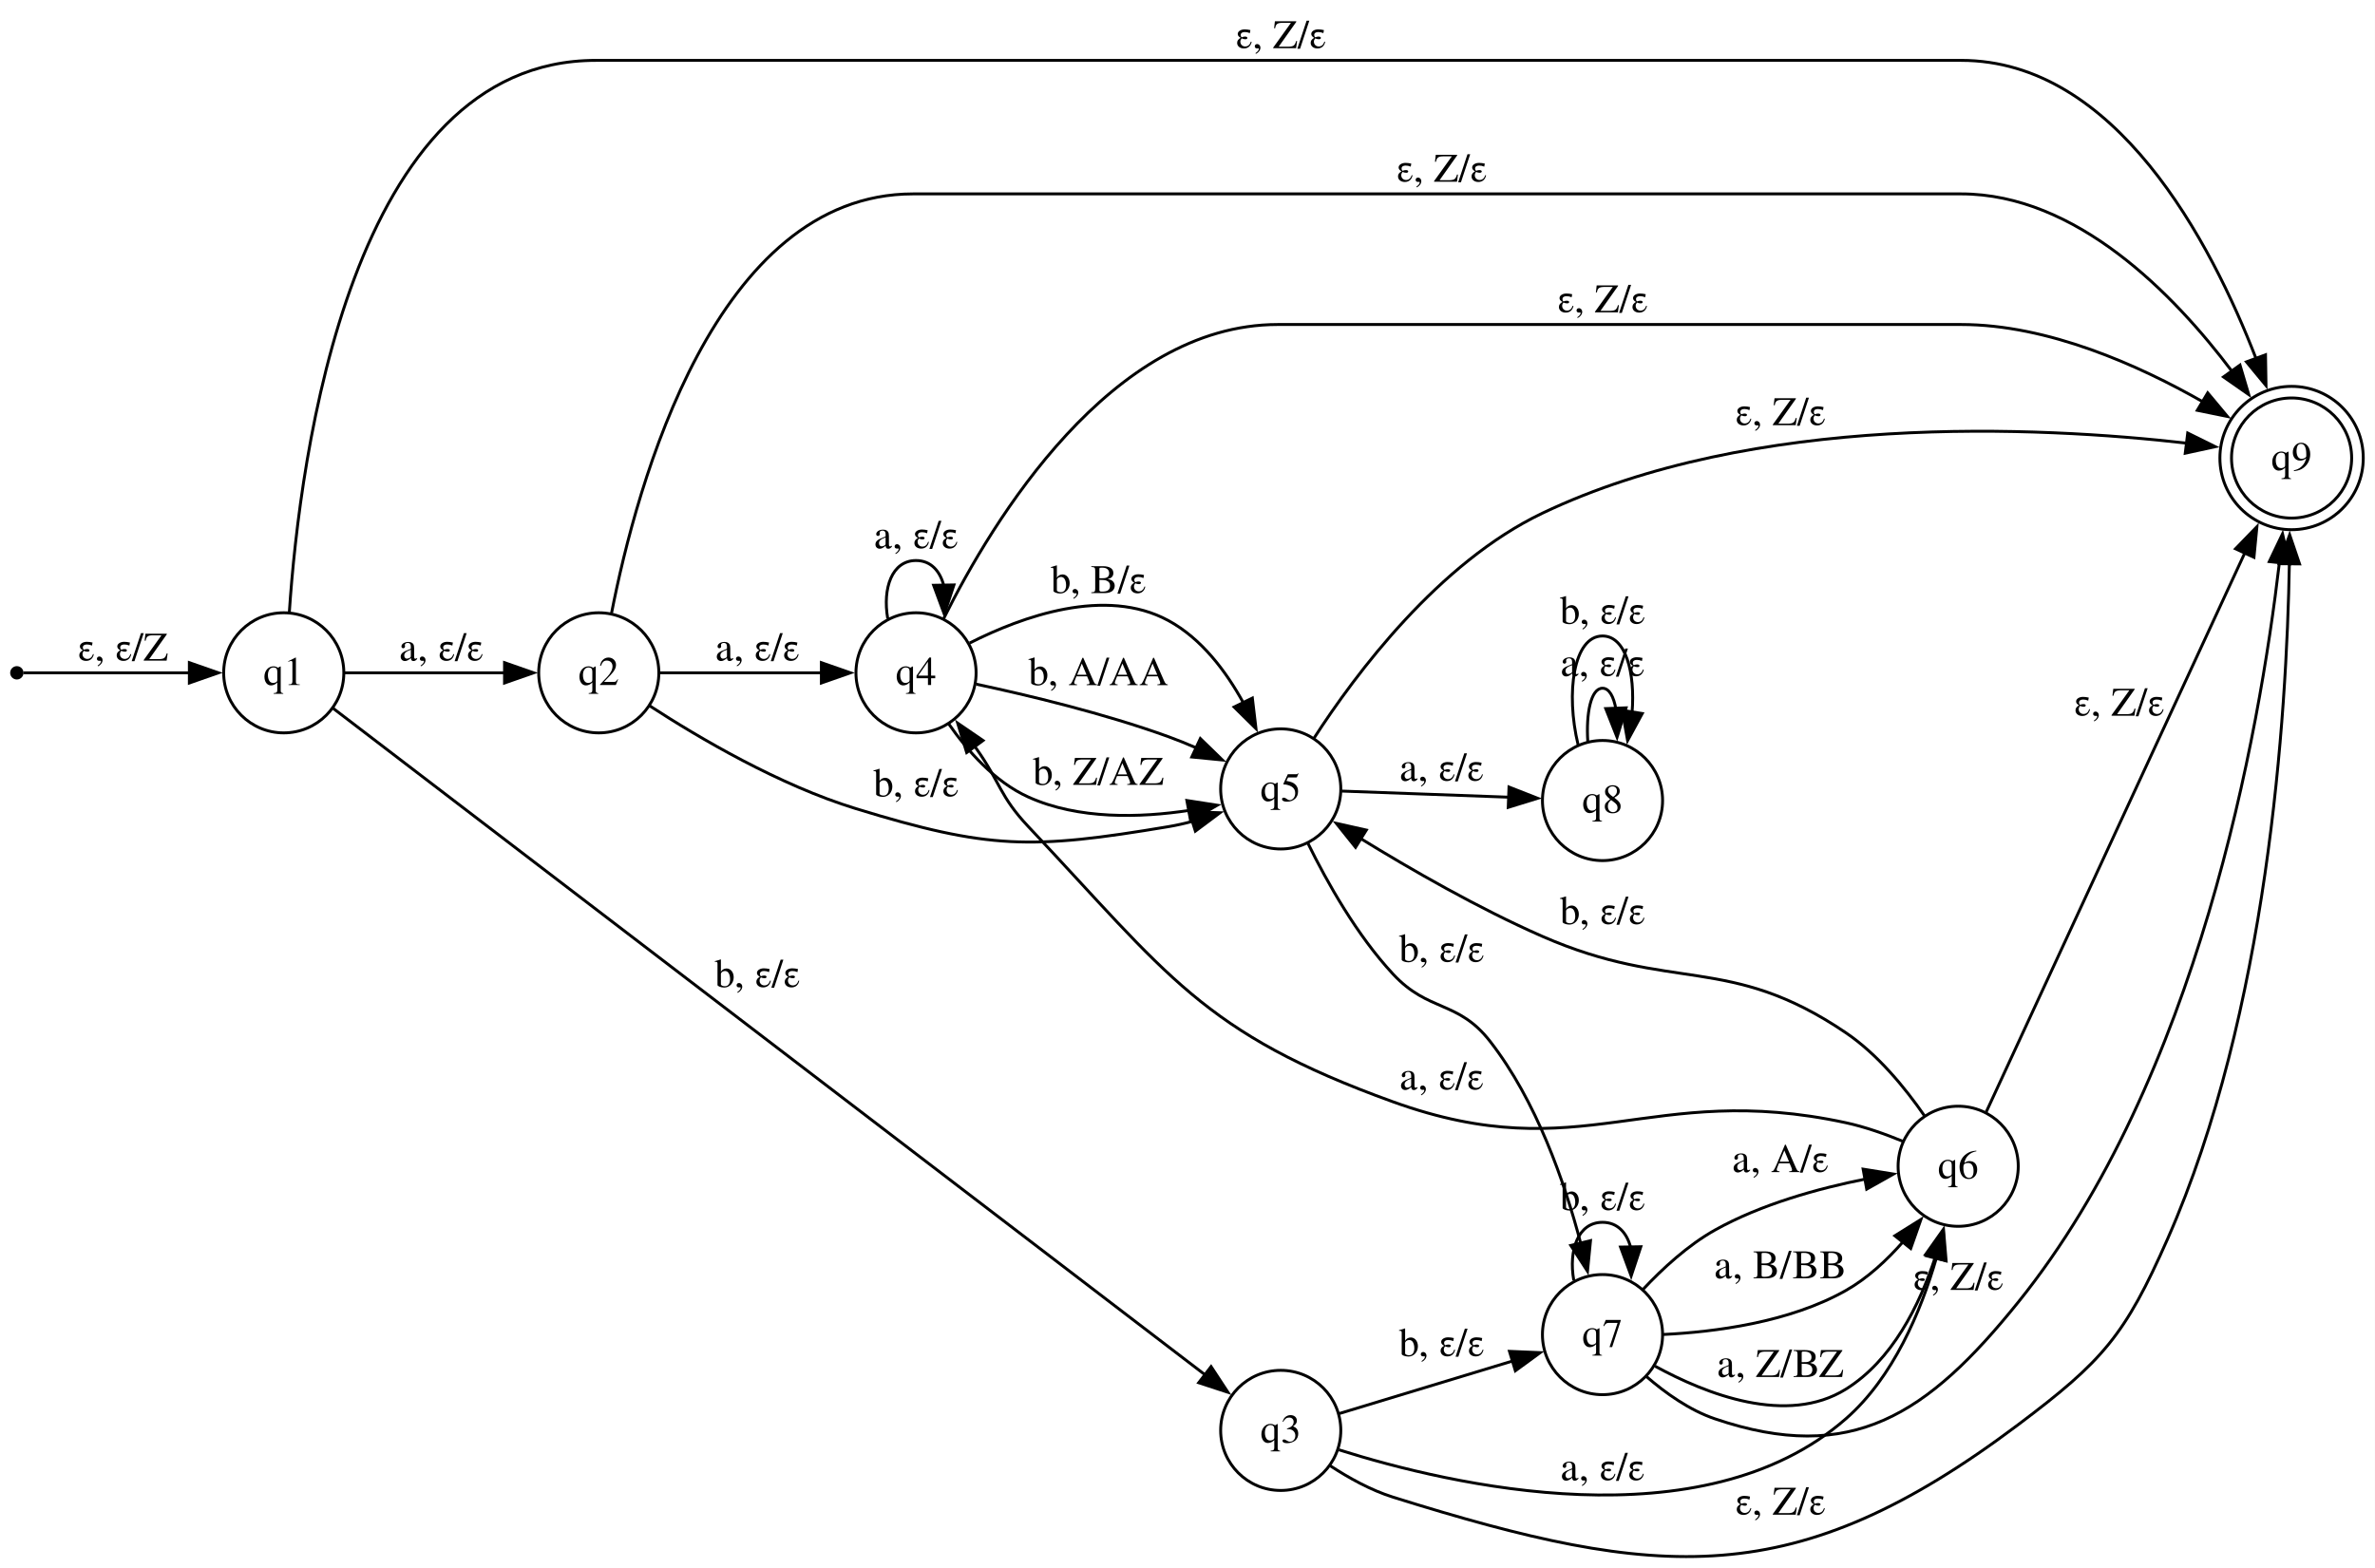
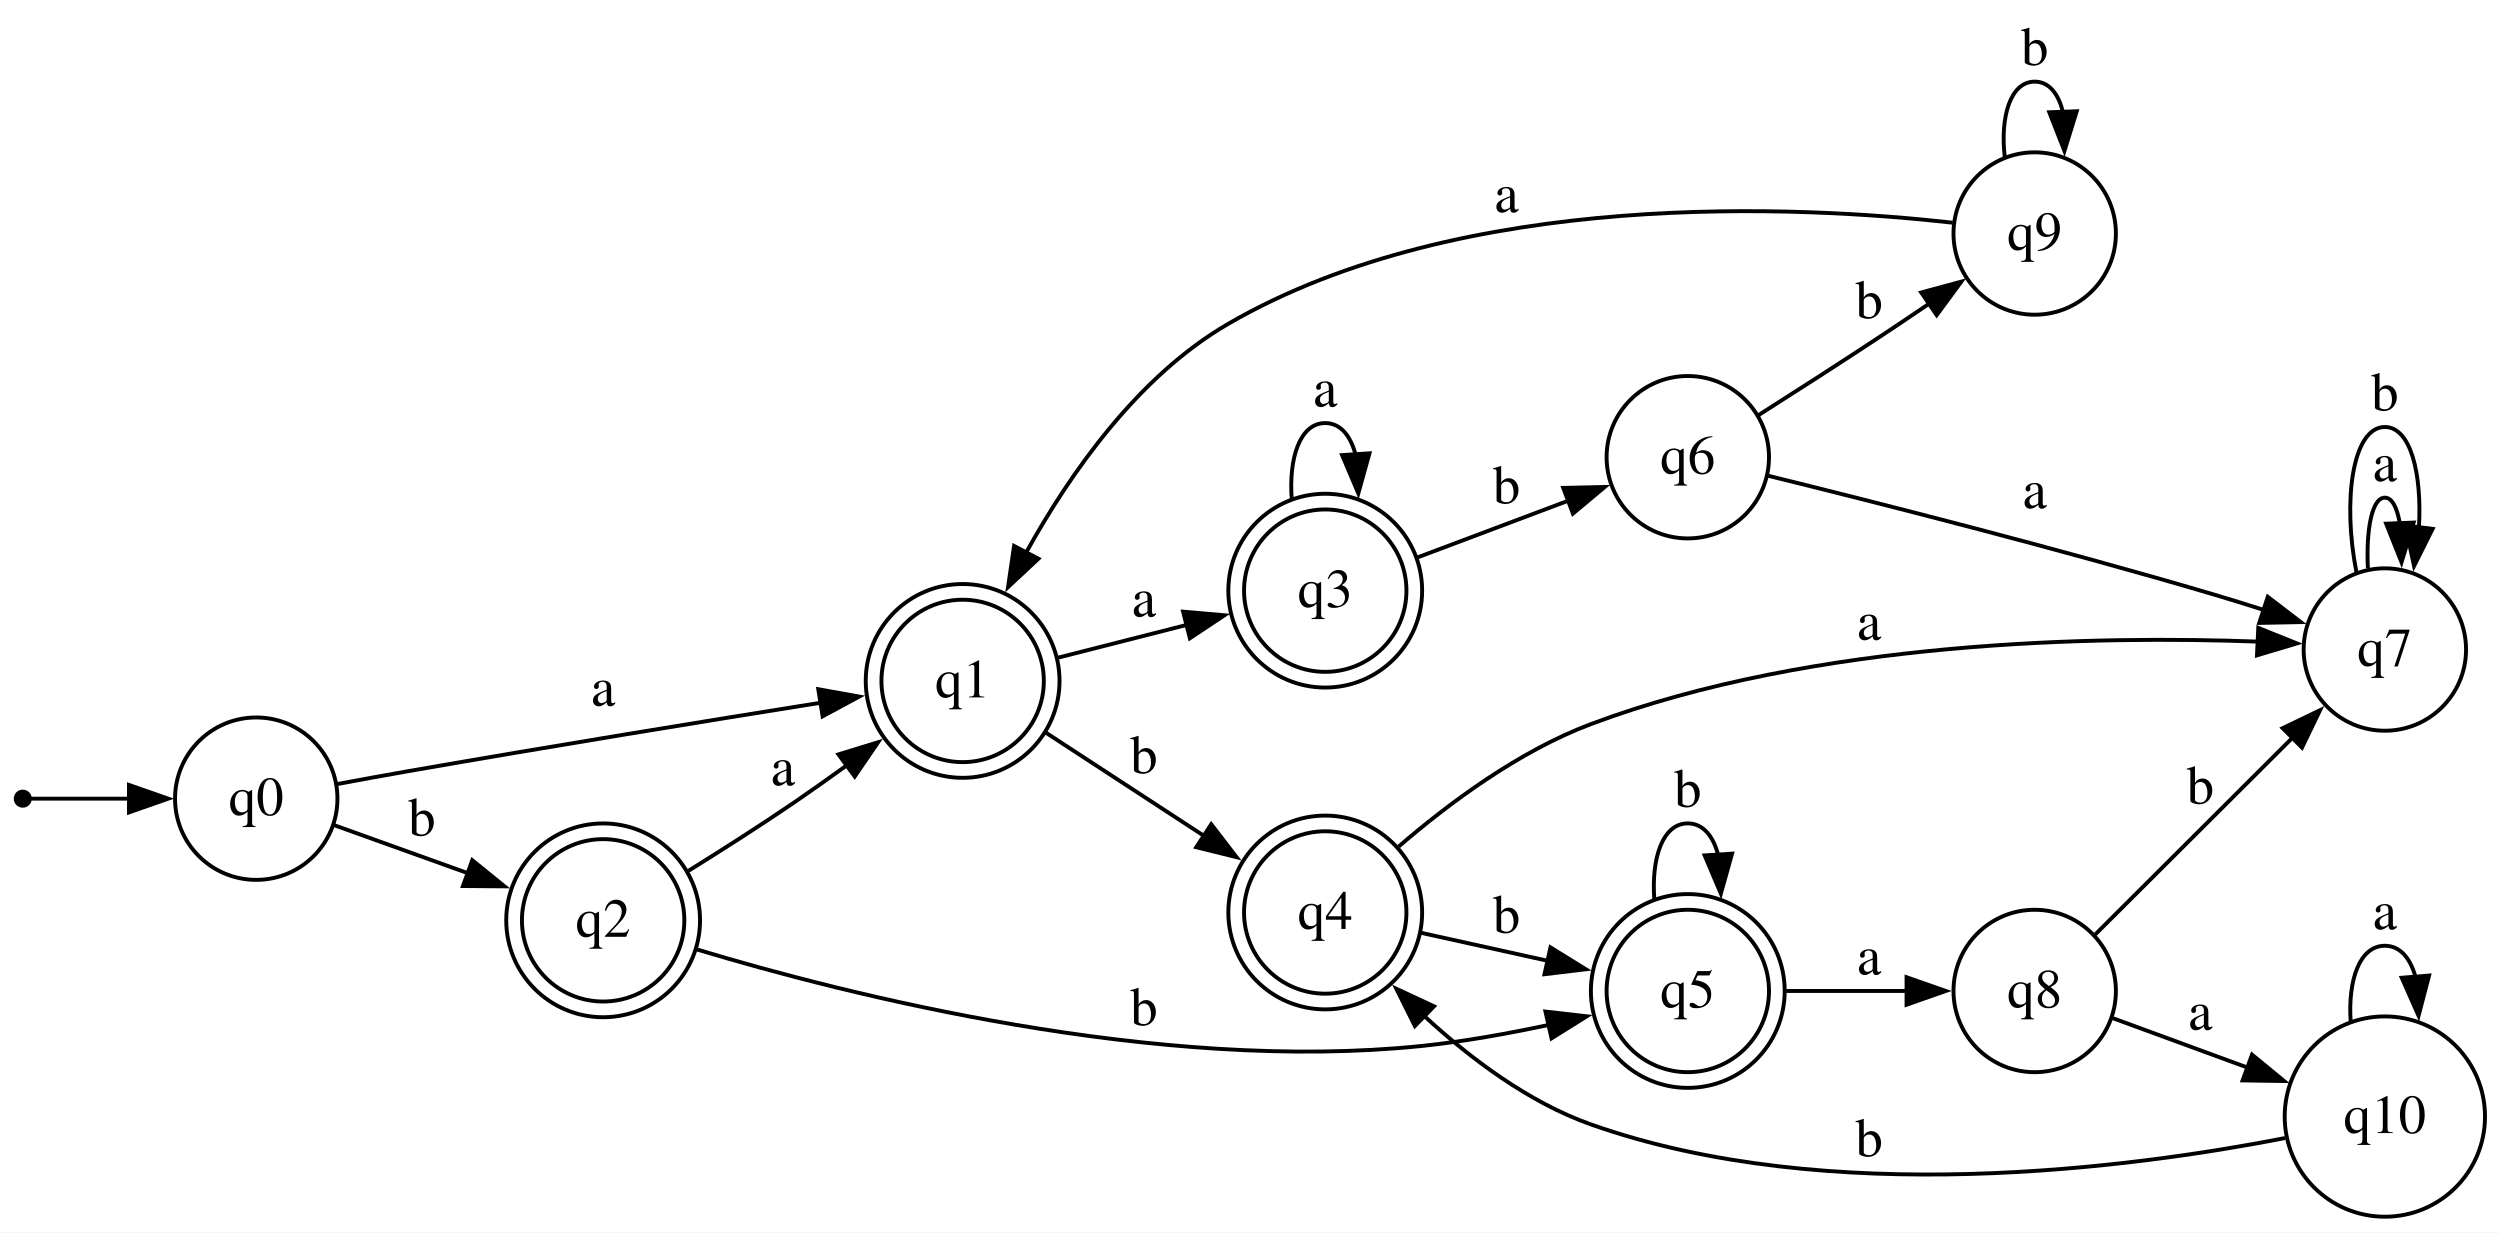
- <svg xmlns="http://www.w3.org/2000/svg" width="818pt" height="540pt" viewBox="0.00 0.00 818.00 540.00">
-   <g id="graph0" class="graph" transform="scale(1 1) rotate(0) translate(4 536.45)">
-     <polygon fill="white" stroke="none" points="-4,4 -4,-536.45 813.96,-536.45 813.96,4 -4,4" />
+ <svg xmlns="http://www.w3.org/2000/svg" width="637pt" height="314pt" viewBox="0.00 0.00 637.00 314.00">
+   <g id="graph0" class="graph" transform="scale(1 1) rotate(0) translate(4 310.02)">
+     <polygon fill="white" stroke="none" points="-4,4 -4,-310.02 633.18,-310.02 633.18,4 -4,4" />
    <g id="node1" class="node">
-       <ellipse fill="black" stroke="black" cx="1.8" cy="-304.65" rx="1.8" ry="1.8" />
+       <ellipse fill="black" stroke="black" cx="1.8" cy="-106.52" rx="1.8" ry="1.8" />
    </g>
    <g id="node2" class="node">
-       <ellipse fill="none" stroke="black" cx="93.73" cy="-304.65" rx="20.69" ry="20.69" />
-       <text xml:space="preserve" text-anchor="middle" x="93.73" y="-300.45" font-family="Times,serif" font-size="14.00">q1</text>
+       <ellipse fill="none" stroke="black" cx="61.29" cy="-106.52" rx="20.69" ry="20.69" />
+       <text xml:space="preserve" text-anchor="middle" x="61.29" y="-102.32" font-family="Times,serif" font-size="14.00">q0</text>
    </g>
    <g id="edge1" class="edge">
-       <path fill="none" stroke="black" d="M4.07,-304.65C10.33,-304.65 38.45,-304.65 61.37,-304.65" />
-       <polygon fill="black" stroke="black" points="61.22,-308.15 71.22,-304.65 61.22,-301.15 61.22,-308.15" />
-       <text xml:space="preserve" text-anchor="middle" x="38.32" y="-308.85" font-family="Times,serif" font-size="14.00">ε, ε/Z</text>
+       <path fill="none" stroke="black" d="M3.8,-106.52C7.06,-106.52 17.87,-106.52 29.17,-106.52" />
+       <polygon fill="black" stroke="black" points="28.86,-110.02 38.86,-106.52 28.86,-103.02 28.86,-110.02" />
    </g>
    <g id="node3" class="node">
-       <ellipse fill="none" stroke="black" cx="785.27" cy="-378.65" rx="20.69" ry="20.69" />
-       <ellipse fill="none" stroke="black" cx="785.27" cy="-378.65" rx="24.69" ry="24.69" />
-       <text xml:space="preserve" text-anchor="middle" x="785.27" y="-374.45" font-family="Times,serif" font-size="14.00">q9</text>
+       <ellipse fill="none" stroke="black" cx="241.28" cy="-136.52" rx="20.69" ry="20.69" />
+       <ellipse fill="none" stroke="black" cx="241.28" cy="-136.52" rx="24.69" ry="24.69" />
+       <text xml:space="preserve" text-anchor="middle" x="241.28" y="-132.32" font-family="Times,serif" font-size="14.00">q1</text>
    </g>
    <g id="edge2" class="edge">
-       <path fill="none" stroke="black" d="M95.66,-325.65C99.25,-379.02 116.7,-515.65 201.23,-515.65 201.23,-515.65 201.23,-515.65 671.44,-515.65 724.65,-515.65 757.41,-453.32 773.1,-412.74" />
-       <polygon fill="black" stroke="black" points="776.29,-414.21 776.46,-403.62 769.72,-411.79 776.29,-414.21" />
-       <text xml:space="preserve" text-anchor="middle" x="437.11" y="-519.85" font-family="Times,serif" font-size="14.00">ε, Z/ε</text>
+       <path fill="none" stroke="black" d="M81.84,-110.23C87.68,-111.32 94.09,-112.49 99.99,-113.52 135.73,-119.77 176.68,-126.43 205.08,-130.96" />
+       <polygon fill="black" stroke="black" points="204.5,-134.41 214.93,-132.53 205.6,-127.5 204.5,-134.41" />
+       <text xml:space="preserve" text-anchor="middle" x="149.68" y="-130.19" font-family="Times,serif" font-size="14.00">a</text>
    </g>
    <g id="node4" class="node">
-       <ellipse fill="none" stroke="black" cx="202.23" cy="-304.65" rx="20.69" ry="20.69" />
-       <text xml:space="preserve" text-anchor="middle" x="202.23" y="-300.45" font-family="Times,serif" font-size="14.00">q2</text>
+       <ellipse fill="none" stroke="black" cx="149.68" cy="-75.52" rx="20.69" ry="20.69" />
+       <ellipse fill="none" stroke="black" cx="149.68" cy="-75.52" rx="24.69" ry="24.69" />
+       <text xml:space="preserve" text-anchor="middle" x="149.68" y="-71.32" font-family="Times,serif" font-size="14.00">q2</text>
+     </g>
+     <g id="edge3" class="edge">
+       <path fill="none" stroke="black" d="M81.04,-99.8C91.04,-96.21 103.65,-91.68 115.27,-87.51" />
+       <polygon fill="black" stroke="black" points="116.33,-90.85 124.56,-84.18 113.96,-84.26 116.33,-90.85" />
+       <text xml:space="preserve" text-anchor="middle" x="103.49" y="-97.08" font-family="Times,serif" font-size="14.00">b</text>
+     </g>
+     <g id="node5" class="node">
+       <ellipse fill="none" stroke="black" cx="333.67" cy="-159.52" rx="20.69" ry="20.69" />
+       <ellipse fill="none" stroke="black" cx="333.67" cy="-159.52" rx="24.69" ry="24.69" />
+       <text xml:space="preserve" text-anchor="middle" x="333.67" y="-155.32" font-family="Times,serif" font-size="14.00">q3</text>
+     </g>
+     <g id="edge4" class="edge">
+       <path fill="none" stroke="black" d="M265.56,-142.44C275.57,-144.99 287.48,-148.02 298.47,-150.82" />
+       <polygon fill="black" stroke="black" points="297.45,-154.17 308,-153.25 299.18,-147.39 297.45,-154.17" />
+       <text xml:space="preserve" text-anchor="middle" x="287.47" y="-152.91" font-family="Times,serif" font-size="14.00">a</text>
+     </g>
+     <g id="node6" class="node">
+       <ellipse fill="none" stroke="black" cx="333.67" cy="-77.52" rx="20.69" ry="20.69" />
+       <ellipse fill="none" stroke="black" cx="333.67" cy="-77.52" rx="24.69" ry="24.69" />
+       <text xml:space="preserve" text-anchor="middle" x="333.67" y="-73.32" font-family="Times,serif" font-size="14.00">q4</text>
+     </g>
+     <g id="edge5" class="edge">
+       <path fill="none" stroke="black" d="M262.34,-123.43C274.31,-115.61 289.73,-105.55 303.08,-96.84" />
+       <polygon fill="black" stroke="black" points="304.62,-100.01 311.08,-91.61 300.8,-94.15 304.62,-100.01" />
+       <text xml:space="preserve" text-anchor="middle" x="287.47" y="-112.99" font-family="Times,serif" font-size="14.00">b</text>
+     </g>
+     <g id="edge6" class="edge">
+       <path fill="none" stroke="black" d="M171.41,-88.13C179.92,-93.42 189.82,-99.73 198.59,-105.72 202.88,-108.66 207.37,-111.84 211.73,-115" />
+       <polygon fill="black" stroke="black" points="209.63,-117.8 219.76,-120.91 213.78,-112.16 209.63,-117.8" />
+       <text xml:space="preserve" text-anchor="middle" x="195.48" y="-109.92" font-family="Times,serif" font-size="14.00">a</text>
+     </g>
+     <g id="node7" class="node">
+       <ellipse fill="none" stroke="black" cx="426.05" cy="-57.52" rx="20.69" ry="20.69" />
+       <ellipse fill="none" stroke="black" cx="426.05" cy="-57.52" rx="24.69" ry="24.69" />
+       <text xml:space="preserve" text-anchor="middle" x="426.05" y="-53.32" font-family="Times,serif" font-size="14.00">q5</text>
+     </g>
+     <g id="edge7" class="edge">
+       <path fill="none" stroke="black" d="M173.63,-68.08C211.82,-56.58 290.87,-36.51 358.36,-43.52 368.96,-44.62 380.36,-46.68 390.69,-48.89" />
+       <polygon fill="black" stroke="black" points="389.78,-52.27 400.31,-51.07 391.33,-45.45 389.78,-52.27" />
+       <text xml:space="preserve" text-anchor="middle" x="287.47" y="-48.77" font-family="Times,serif" font-size="14.00">b</text>
+     </g>
+     <g id="edge8" class="edge">
+       <path fill="none" stroke="black" d="M325.14,-182.8C324.33,-193.21 327.17,-202.22 333.67,-202.22 337.63,-202.22 340.23,-198.87 341.47,-193.9" />
+       <polygon fill="black" stroke="black" points="344.94,-194.51 342.1,-184.31 337.96,-194.06 344.94,-194.51" />
+       <text xml:space="preserve" text-anchor="middle" x="333.67" y="-206.42" font-family="Times,serif" font-size="14.00">a</text>
+     </g>
+     <g id="node8" class="node">
+       <ellipse fill="none" stroke="black" cx="426.05" cy="-193.52" rx="20.69" ry="20.69" />
+       <text xml:space="preserve" text-anchor="middle" x="426.05" y="-189.32" font-family="Times,serif" font-size="14.00">q6</text>
    </g>
    <g id="edge9" class="edge">
-       <path fill="none" stroke="black" d="M114.76,-304.65C130.31,-304.65 152.14,-304.65 169.98,-304.65" />
-       <polygon fill="black" stroke="black" points="169.77,-308.15 179.77,-304.65 169.77,-301.15 169.77,-308.15" />
-       <text xml:space="preserve" text-anchor="middle" x="147.98" y="-308.85" font-family="Times,serif" font-size="14.00">a, ε/ε</text>
+       <path fill="none" stroke="black" d="M357.01,-167.93C368.74,-172.34 383.25,-177.8 395.85,-182.54" />
+       <polygon fill="black" stroke="black" points="394.31,-185.7 404.9,-185.94 396.78,-179.15 394.31,-185.7" />
+       <text xml:space="preserve" text-anchor="middle" x="379.86" y="-181.74" font-family="Times,serif" font-size="14.00">b</text>
    </g>
-     <g id="node5" class="node">
-       <ellipse fill="none" stroke="black" cx="437.11" cy="-43.65" rx="20.69" ry="20.69" />
-       <text xml:space="preserve" text-anchor="middle" x="437.11" y="-39.45" font-family="Times,serif" font-size="14.00">q3</text>
+     <g id="edge11" class="edge">
+       <path fill="none" stroke="black" d="M357.94,-72.37C367.88,-70.17 379.69,-67.56 390.6,-65.15" />
+       <polygon fill="black" stroke="black" points="391.06,-68.63 400.07,-63.05 389.54,-61.79 391.06,-68.63" />
+       <text xml:space="preserve" text-anchor="middle" x="379.86" y="-72.32" font-family="Times,serif" font-size="14.00">b</text>
+     </g>
+     <g id="node9" class="node">
+       <ellipse fill="none" stroke="black" cx="603.66" cy="-144.52" rx="20.69" ry="20.69" />
+       <text xml:space="preserve" text-anchor="middle" x="603.66" y="-140.32" font-family="Times,serif" font-size="14.00">q7</text>
    </g>
    <g id="edge10" class="edge">
-       <path fill="none" stroke="black" d="M110.74,-292.41C165.4,-250.62 344.89,-113.39 411.2,-62.69" />
-       <polygon fill="black" stroke="black" points="413.12,-65.63 418.93,-56.78 408.86,-60.07 413.12,-65.63" />
-       <text xml:space="preserve" text-anchor="middle" x="256.86" y="-196.36" font-family="Times,serif" font-size="14.00">b, ε/ε</text>
+       <path fill="none" stroke="black" d="M352.37,-94.31C364.99,-105.2 382.93,-118.61 401.36,-125.52 458.52,-146.97 530.92,-148.04 571.48,-146.53" />
+       <polygon fill="black" stroke="black" points="571.41,-150.04 581.24,-146.08 571.08,-143.04 571.41,-150.04" />
+       <text xml:space="preserve" text-anchor="middle" x="472.25" y="-147" font-family="Times,serif" font-size="14.00">a</text>
    </g>
-     <g id="edge3" class="edge">
-       <path fill="none" stroke="black" d="M206.63,-325.21C215.26,-369.44 242.34,-469.65 310.5,-469.65 310.5,-469.65 310.5,-469.65 671.44,-469.65 711.11,-469.65 744.71,-435.14 764.67,-408.62" />
-       <polygon fill="black" stroke="black" points="767.5,-410.68 770.51,-400.52 761.82,-406.59 767.5,-410.68" />
-       <text xml:space="preserve" text-anchor="middle" x="492.52" y="-473.85" font-family="Times,serif" font-size="14.00">ε, Z/ε</text>
+     <g id="edge13" class="edge">
+       <path fill="none" stroke="black" d="M417.53,-80.8C416.72,-91.21 419.56,-100.22 426.05,-100.22 430.01,-100.22 432.62,-96.87 433.86,-91.9" />
+       <polygon fill="black" stroke="black" points="437.33,-92.51 434.48,-82.31 430.34,-92.06 437.33,-92.51" />
+       <text xml:space="preserve" text-anchor="middle" x="426.05" y="-104.42" font-family="Times,serif" font-size="14.00">b</text>
    </g>
-     <g id="node6" class="node">
-       <ellipse fill="none" stroke="black" cx="311.5" cy="-304.65" rx="20.69" ry="20.69" />
-       <text xml:space="preserve" text-anchor="middle" x="311.5" y="-300.45" font-family="Times,serif" font-size="14.00">q4</text>
-     </g>
-     <g id="edge11" class="edge">
-       <path fill="none" stroke="black" d="M223.4,-304.65C239.06,-304.65 261.05,-304.65 279.02,-304.65" />
-       <polygon fill="black" stroke="black" points="278.9,-308.15 288.9,-304.65 278.9,-301.15 278.9,-308.15" />
-       <text xml:space="preserve" text-anchor="middle" x="256.86" y="-308.85" font-family="Times,serif" font-size="14.00">a, ε/ε</text>
-     </g>
-     <g id="node7" class="node">
-       <ellipse fill="none" stroke="black" cx="437.11" cy="-264.65" rx="20.69" ry="20.69" />
-       <text xml:space="preserve" text-anchor="middle" x="437.11" y="-260.45" font-family="Times,serif" font-size="14.00">q5</text>
+     <g id="node10" class="node">
+       <ellipse fill="none" stroke="black" cx="514.44" cy="-57.52" rx="20.69" ry="20.69" />
+       <text xml:space="preserve" text-anchor="middle" x="514.44" y="-53.32" font-family="Times,serif" font-size="14.00">q8</text>
    </g>
    <g id="edge12" class="edge">
-       <path fill="none" stroke="black" d="M219.81,-293.25C236.82,-282.19 264.44,-265.93 290.81,-257.85 336.61,-243.81 351.17,-243.73 398.42,-251.65 401.22,-252.12 404.1,-252.77 406.96,-253.54" />
-       <polygon fill="black" stroke="black" points="405.61,-256.78 416.2,-256.45 407.71,-250.11 405.61,-256.78" />
-       <text xml:space="preserve" text-anchor="middle" x="311.5" y="-262.05" font-family="Times,serif" font-size="14.00">b, ε/ε</text>
-     </g>
-     <g id="edge4" class="edge">
-       <path fill="none" stroke="black" d="M454.15,-31.47C460.55,-27.27 468.19,-23.03 475.8,-20.65 567.76,8.11 614.13,12.25 691.14,-45.65 720.3,-67.58 727.85,-76.26 742.58,-109.65 776.97,-187.63 783.6,-289.25 784.51,-342.5" />
-       <polygon fill="black" stroke="black" points="781.01,-342.24 784.61,-352.2 788.01,-342.17 781.01,-342.24" />
-       <text xml:space="preserve" text-anchor="middle" x="609.19" y="-14.62" font-family="Times,serif" font-size="14.00">ε, Z/ε</text>
-     </g>
-     <g id="node8" class="node">
-       <ellipse fill="none" stroke="black" cx="670.44" cy="-134.65" rx="20.69" ry="20.69" />
-       <text xml:space="preserve" text-anchor="middle" x="670.44" y="-130.45" font-family="Times,serif" font-size="14.00">q6</text>
-     </g>
-     <g id="edge13" class="edge">
-       <path fill="none" stroke="black" d="M457.15,-36.96C495.43,-24.86 582.26,-4.38 631.75,-47.65 648.07,-61.91 657.57,-84.52 662.95,-103.11" />
-       <polygon fill="black" stroke="black" points="659.51,-103.8 665.41,-112.59 666.29,-102.04 659.51,-103.8" />
-       <text xml:space="preserve" text-anchor="middle" x="547.94" y="-26.46" font-family="Times,serif" font-size="14.00">a, ε/ε</text>
-     </g>
-     <g id="node9" class="node">
-       <ellipse fill="none" stroke="black" cx="547.94" cy="-76.65" rx="20.69" ry="20.69" />
-       <text xml:space="preserve" text-anchor="middle" x="547.94" y="-72.45" font-family="Times,serif" font-size="14.00">q7</text>
+       <path fill="none" stroke="black" d="M451.12,-57.52C460.66,-57.52 471.77,-57.52 481.94,-57.52" />
+       <polygon fill="black" stroke="black" points="481.79,-61.02 491.79,-57.52 481.79,-54.02 481.79,-61.02" />
+       <text xml:space="preserve" text-anchor="middle" x="472.25" y="-61.72" font-family="Times,serif" font-size="14.00">a</text>
    </g>
    <g id="edge14" class="edge">
-       <path fill="none" stroke="black" d="M457.32,-49.47C473.87,-54.49 498.03,-61.82 517.1,-67.6" />
-       <polygon fill="black" stroke="black" points="515.89,-70.89 526.48,-70.44 517.92,-64.19 515.89,-70.89" />
-       <text xml:space="preserve" text-anchor="middle" x="492.52" y="-69.23" font-family="Times,serif" font-size="14.00">b, ε/ε</text>
+       <path fill="none" stroke="black" d="M446.55,-188.79C472.58,-182.38 520.05,-170.38 560.14,-158.52 564.25,-157.3 568.57,-155.96 572.82,-154.6" />
+       <polygon fill="black" stroke="black" points="573.83,-157.95 582.25,-151.51 571.65,-151.3 573.83,-157.95" />
+       <text xml:space="preserve" text-anchor="middle" x="514.44" y="-180.53" font-family="Times,serif" font-size="14.00">a</text>
    </g>
-     <g id="edge5" class="edge">
-       <path fill="none" stroke="black" d="M321.05,-323.4C337.87,-357.15 378.68,-424.65 436.11,-424.65 436.11,-424.65 436.11,-424.65 671.44,-424.65 701.39,-424.65 732.72,-410.58 754.75,-398" />
-       <polygon fill="black" stroke="black" points="756.38,-401.1 763.17,-392.97 752.79,-395.09 756.38,-401.1" />
-       <text xml:space="preserve" text-anchor="middle" x="547.94" y="-428.85" font-family="Times,serif" font-size="14.00">ε, Z/ε</text>
+     <g id="node11" class="node">
+       <ellipse fill="none" stroke="black" cx="514.44" cy="-250.52" rx="20.69" ry="20.69" />
+       <text xml:space="preserve" text-anchor="middle" x="514.44" y="-246.32" font-family="Times,serif" font-size="14.00">q9</text>
    </g>
    <g id="edge15" class="edge">
-       <path fill="none" stroke="black" d="M301.75,-323.36C299.93,-333.76 303.18,-343.34 311.5,-343.34 316.57,-343.34 319.76,-339.78 321.07,-334.65" />
-       <polygon fill="black" stroke="black" points="324.56,-334.93 321.23,-324.87 317.56,-334.81 324.56,-334.93" />
-       <text xml:space="preserve" text-anchor="middle" x="311.5" y="-347.54" font-family="Times,serif" font-size="14.00">a, ε/ε</text>
+       <path fill="none" stroke="black" d="M443.81,-204.08C453.24,-210.07 465.2,-217.74 475.75,-224.72 479.58,-227.26 483.61,-229.97 487.55,-232.65" />
+       <polygon fill="black" stroke="black" points="485.52,-235.5 495.75,-238.26 489.47,-229.72 485.52,-235.5" />
+       <text xml:space="preserve" text-anchor="middle" x="472.25" y="-228.92" font-family="Times,serif" font-size="14.00">b</text>
+     </g>
+     <g id="edge16" class="edge">
+       <path fill="none" stroke="black" d="M599.34,-165.22C598.86,-174.83 600.31,-183.22 603.66,-183.22 605.54,-183.22 606.82,-180.56 607.5,-176.53" />
+       <polygon fill="black" stroke="black" points="610.99,-176.87 607.91,-166.73 603.99,-176.58 610.99,-176.87" />
+       <text xml:space="preserve" text-anchor="middle" x="603.66" y="-187.42" font-family="Times,serif" font-size="14.00">a</text>
+     </g>
+     <g id="edge17" class="edge">
+       <path fill="none" stroke="black" d="M596.41,-164.28C592.88,-182.11 595.3,-201.22 603.66,-201.22 610.25,-201.22 613.15,-189.32 612.34,-175.54" />
+       <polygon fill="black" stroke="black" points="615.83,-175.26 611.1,-165.78 608.89,-176.14 615.83,-175.26" />
+       <text xml:space="preserve" text-anchor="middle" x="603.66" y="-205.42" font-family="Times,serif" font-size="14.00">b</text>
+     </g>
+     <g id="edge19" class="edge">
+       <path fill="none" stroke="black" d="M529.84,-71.89C543.6,-85.62 564.55,-106.51 580.44,-122.36" />
+       <polygon fill="black" stroke="black" points="577.61,-124.48 587.16,-129.07 582.55,-119.53 577.61,-124.48" />
+       <text xml:space="preserve" text-anchor="middle" x="556.64" y="-105.22" font-family="Times,serif" font-size="14.00">b</text>
+     </g>
+     <g id="node12" class="node">
+       <ellipse fill="none" stroke="black" cx="603.66" cy="-25.52" rx="25.52" ry="25.52" />
+       <text xml:space="preserve" text-anchor="middle" x="603.66" y="-21.32" font-family="Times,serif" font-size="14.00">q10</text>
+     </g>
+     <g id="edge18" class="edge">
+       <path fill="none" stroke="black" d="M534.37,-50.58C544.39,-46.9 557.01,-42.27 568.66,-38" />
+       <polygon fill="black" stroke="black" points="569.82,-41.3 578,-34.57 567.41,-34.73 569.82,-41.3" />
+       <text xml:space="preserve" text-anchor="middle" x="556.64" y="-47.64" font-family="Times,serif" font-size="14.00">a</text>
+     </g>
+     <g id="edge20" class="edge">
+       <path fill="none" stroke="black" d="M493.53,-253.28C454.99,-257.58 368.78,-262.18 308.97,-227.52 286.03,-214.23 268.7,-189.54 257.46,-169.23" />
+       <polygon fill="black" stroke="black" points="260.59,-167.66 252.85,-160.43 254.39,-170.91 260.59,-167.66" />
+       <text xml:space="preserve" text-anchor="middle" x="379.86" y="-255.95" font-family="Times,serif" font-size="14.00">a</text>
    </g>
    <g id="edge21" class="edge">
-       <path fill="none" stroke="black" d="M329.97,-314.91C348.08,-324.09 376.72,-334.42 398.42,-322.65 409.77,-316.48 418.24,-305.25 424.25,-294.3" />
-       <polygon fill="black" stroke="black" points="427.34,-295.95 428.59,-285.43 421.05,-292.87 427.34,-295.95" />
-       <text xml:space="preserve" text-anchor="middle" x="374.31" y="-332.12" font-family="Times,serif" font-size="14.00">b, B/ε</text>
+       <path fill="none" stroke="black" d="M506.81,-270.03C505.63,-280.12 508.18,-289.22 514.44,-289.22 518.16,-289.22 520.57,-286.01 521.67,-281.29" />
+       <polygon fill="black" stroke="black" points="525.15,-281.67 522.02,-271.55 518.16,-281.41 525.15,-281.67" />
+       <text xml:space="preserve" text-anchor="middle" x="514.44" y="-293.42" font-family="Times,serif" font-size="14.00">b</text>
+     </g>
+     <g id="edge23" class="edge">
+       <path fill="none" stroke="black" d="M578.23,-20.04C539.45,-12.48 461.98,-2.06 401.36,-23.52 385.47,-29.15 370.6,-40.35 358.95,-51.1" />
+       <polygon fill="black" stroke="black" points="356.51,-48.59 351.79,-58.08 361.39,-53.61 356.51,-48.59" />
+       <text xml:space="preserve" text-anchor="middle" x="472.25" y="-15.38" font-family="Times,serif" font-size="14.00">b</text>
    </g>
    <g id="edge22" class="edge">
-       <path fill="none" stroke="black" d="M332.28,-300.73C349.91,-296.97 376.27,-290.68 398.42,-282.65 401.55,-281.51 404.77,-280.2 407.95,-278.82" />
-       <polygon fill="black" stroke="black" points="409.42,-282 417.02,-274.62 406.47,-275.65 409.42,-282" />
-       <text xml:space="preserve" text-anchor="middle" x="374.31" y="-300.4" font-family="Times,serif" font-size="14.00">b, A/AA</text>
-     </g>
-     <g id="edge23" class="edge">
-       <path fill="none" stroke="black" d="M322.69,-287.16C329.22,-277.76 338.65,-267.06 350.2,-261.85 367.43,-254.06 388.66,-254.67 405.71,-257.27" />
-       <polygon fill="black" stroke="black" points="404.78,-260.66 415.25,-259.03 406.05,-253.77 404.78,-260.66" />
-       <text xml:space="preserve" text-anchor="middle" x="374.31" y="-266.05" font-family="Times,serif" font-size="14.00">b, Z/AZ</text>
-     </g>
-     <g id="edge6" class="edge">
-       <path fill="none" stroke="black" d="M448.51,-282.04C462.99,-304.46 491.53,-342.59 527.24,-359.65 600.1,-394.44 697.95,-389.62 749.36,-383.75" />
-       <polygon fill="black" stroke="black" points="749.49,-387.26 758.99,-382.56 748.64,-380.31 749.49,-387.26" />
-       <text xml:space="preserve" text-anchor="middle" x="609.19" y="-389.97" font-family="Times,serif" font-size="14.00">ε, Z/ε</text>
-     </g>
-     <g id="edge19" class="edge">
-       <path fill="none" stroke="black" d="M446.48,-245.92C453.13,-232.39 463.36,-214.23 475.8,-200.85 488.12,-187.6 498.14,-191.93 509.24,-177.65 525.14,-157.2 534.86,-129.35 540.44,-108.07" />
-       <polygon fill="black" stroke="black" points="543.81,-109.03 542.77,-98.48 537.01,-107.37 543.81,-109.03" />
-       <text xml:space="preserve" text-anchor="middle" x="492.52" y="-205.05" font-family="Times,serif" font-size="14.00">b, ε/ε</text>
-     </g>
-     <g id="node10" class="node">
-       <ellipse fill="none" stroke="black" cx="547.94" cy="-260.65" rx="20.69" ry="20.69" />
-       <text xml:space="preserve" text-anchor="middle" x="547.94" y="-256.45" font-family="Times,serif" font-size="14.00">q8</text>
-     </g>
-     <g id="edge20" class="edge">
-       <path fill="none" stroke="black" d="M458.07,-263.91C474.18,-263.32 497.13,-262.48 515.67,-261.8" />
-       <polygon fill="black" stroke="black" points="515.73,-265.3 525.59,-261.43 515.47,-258.3 515.73,-265.3" />
-       <text xml:space="preserve" text-anchor="middle" x="492.52" y="-267.44" font-family="Times,serif" font-size="14.00">a, ε/ε</text>
-     </g>
-     <g id="edge7" class="edge">
-       <path fill="none" stroke="black" d="M680.11,-153.39C699.23,-194.75 745.25,-294.27 769.21,-346.07" />
-       <polygon fill="black" stroke="black" points="765.96,-347.38 773.33,-354.99 772.31,-344.44 765.96,-347.38" />
-       <text xml:space="preserve" text-anchor="middle" x="725.86" y="-289.88" font-family="Times,serif" font-size="14.00">ε, Z/ε</text>
-     </g>
-     <g id="edge16" class="edge">
-       <path fill="none" stroke="black" d="M651.42,-143.23C645.31,-145.75 638.36,-148.22 631.75,-149.65 563.93,-164.28 541.07,-133.29 475.8,-156.85 410.01,-180.59 398.18,-200.76 350.2,-251.65 340.3,-262.14 340.55,-266.89 332.2,-278.65 332.05,-278.85 331.91,-279.05 331.76,-279.25" />
-       <polygon fill="black" stroke="black" points="328.94,-277.18 325.84,-287.31 334.58,-281.33 328.94,-277.18" />
-       <text xml:space="preserve" text-anchor="middle" x="492.52" y="-161.05" font-family="Times,serif" font-size="14.00">a, ε/ε</text>
-     </g>
-     <g id="edge17" class="edge">
-       <path fill="none" stroke="black" d="M658.8,-152.08C652.11,-161.73 642.69,-173.23 631.75,-180.65 591.42,-208 571.88,-194.3 527.24,-213.85 505.29,-223.46 481.78,-237.01 464.42,-247.69" />
-       <polygon fill="black" stroke="black" points="462.88,-244.53 456.25,-252.8 466.59,-250.47 462.88,-244.53" />
-       <text xml:space="preserve" text-anchor="middle" x="547.94" y="-218.05" font-family="Times,serif" font-size="14.00">b, ε/ε</text>
-     </g>
-     <g id="edge8" class="edge">
-       <path fill="none" stroke="black" d="M562.99,-62.27C569.57,-56.55 577.88,-50.62 586.63,-47.65 633.74,-31.62 659.93,-49.08 691.14,-87.85 753.03,-164.72 774.16,-283.58 781.08,-342.7" />
-       <polygon fill="black" stroke="black" points="777.59,-342.97 782.15,-352.53 784.54,-342.21 777.59,-342.97" />
-       <text xml:space="preserve" text-anchor="middle" x="670.44" y="-92.05" font-family="Times,serif" font-size="14.00">ε, Z/ε</text>
-     </g>
-     <g id="edge24" class="edge">
-       <path fill="none" stroke="black" d="M561.87,-92.2C568.58,-99.37 577.32,-107.42 586.63,-112.65 602.61,-121.6 622.37,-127.03 638.58,-130.26" />
-       <polygon fill="black" stroke="black" points="637.7,-133.66 648.16,-131.97 638.93,-126.77 637.7,-133.66" />
-       <text xml:space="preserve" text-anchor="middle" x="609.19" y="-132.64" font-family="Times,serif" font-size="14.00">a, A/ε</text>
-     </g>
-     <g id="edge25" class="edge">
-       <path fill="none" stroke="black" d="M568.92,-76.7C586.51,-77.55 612.29,-80.83 631.75,-91.85 639.21,-96.07 645.94,-102.34 651.58,-108.78" />
-       <polygon fill="black" stroke="black" points="648.63,-110.7 657.61,-116.32 654.09,-106.32 648.63,-110.7" />
-       <text xml:space="preserve" text-anchor="middle" x="609.19" y="-96.05" font-family="Times,serif" font-size="14.00">a, B/BB</text>
-     </g>
-     <g id="edge26" class="edge">
-       <path fill="none" stroke="black" d="M566.03,-65.79C583.7,-56.1 611.48,-45.22 631.75,-57.85 647.73,-67.8 657.12,-86.73 662.54,-103.3" />
-       <polygon fill="black" stroke="black" points="659.14,-104.15 665.26,-112.8 665.87,-102.22 659.14,-104.15" />
-       <text xml:space="preserve" text-anchor="middle" x="609.19" y="-62.05" font-family="Times,serif" font-size="14.00">a, Z/BZ</text>
-     </g>
-     <g id="edge18" class="edge">
-       <path fill="none" stroke="black" d="M538.04,-95.36C536.2,-105.76 539.5,-115.34 547.94,-115.34 553.08,-115.34 556.32,-111.78 557.64,-106.65" />
-       <polygon fill="black" stroke="black" points="561.14,-106.93 557.81,-96.87 554.14,-106.81 561.14,-106.93" />
-       <text xml:space="preserve" text-anchor="middle" x="547.94" y="-119.54" font-family="Times,serif" font-size="14.00">b, ε/ε</text>
-     </g>
-     <g id="edge27" class="edge">
-       <path fill="none" stroke="black" d="M542.87,-280.95C542.24,-290.72 543.93,-299.34 547.94,-299.34 550.25,-299.34 551.79,-296.46 552.56,-292.14" />
-       <polygon fill="black" stroke="black" points="556.05,-292.59 552.95,-282.46 549.05,-292.32 556.05,-292.59" />
-       <text xml:space="preserve" text-anchor="middle" x="547.94" y="-303.54" font-family="Times,serif" font-size="14.00">a, ε/ε</text>
-     </g>
-     <g id="edge28" class="edge">
-       <path fill="none" stroke="black" d="M539.54,-279.81C535.18,-297.81 537.98,-317.34 547.94,-317.34 555.87,-317.34 559.26,-304.94 558.11,-290.8" />
-       <polygon fill="black" stroke="black" points="561.63,-290.63 556.58,-281.31 554.71,-291.74 561.63,-290.63" />
-       <text xml:space="preserve" text-anchor="middle" x="547.94" y="-321.54" font-family="Times,serif" font-size="14.00">b, ε/ε</text>
+       <path fill="none" stroke="black" d="M594.95,-49.69C594.23,-60.12 597.14,-69.04 603.66,-69.04 607.53,-69.04 610.13,-65.9 611.45,-61.16" />
+       <polygon fill="black" stroke="black" points="614.93,-61.45 612.25,-51.2 607.96,-60.89 614.93,-61.45" />
+       <text xml:space="preserve" text-anchor="middle" x="603.66" y="-73.24" font-family="Times,serif" font-size="14.00">a</text>
    </g>
  </g>
</svg>
